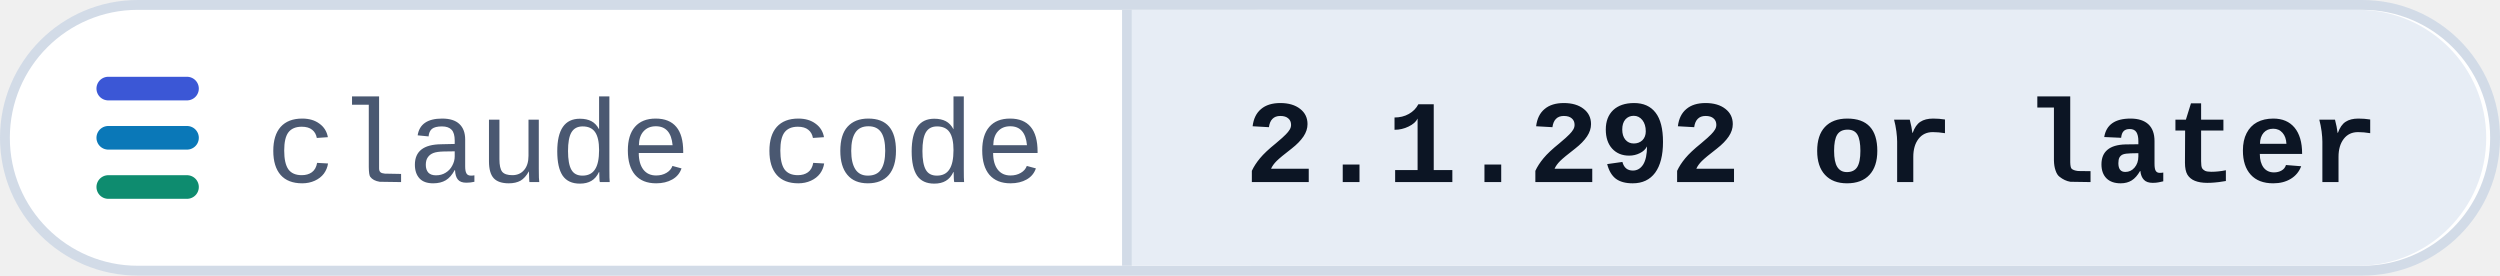
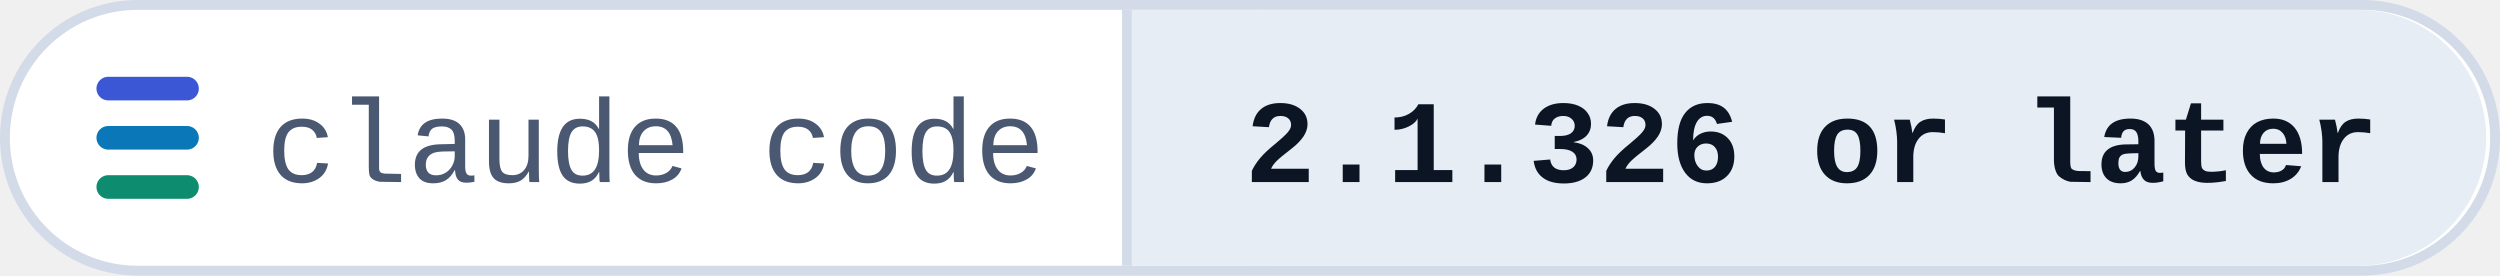
- <svg xmlns="http://www.w3.org/2000/svg" viewBox="0 0 254 28" width="254" height="28" role="img" aria-label="claude code: 2.1.292 or later">
+ <svg xmlns="http://www.w3.org/2000/svg" viewBox="0 0 254 28" width="254" height="28" role="img" aria-label="claude code: 2.1.326 or later">
  <style>text{font-family:-apple-system, BlinkMacSystemFont, "Segoe UI", "Noto Sans", Helvetica, Arial, sans-serif}.mono{font-family:ui-monospace, SFMono-Regular, "SF Mono", Menlo, Consolas, "Liberation Mono", monospace}.b{font-weight:600}.rail{stroke:#C9D4E4}.tilehalo{stroke:#0C1524}.bg{fill:#F4F7FB}.card{fill:#FFFFFF;stroke:#D2DBE7}.ink{fill:#0C1524}.mut{fill:#4A5871}.faint{fill:#E7EDF5}.ln{stroke:#D2DBE7}.lnm{stroke:#4A5871}.inks{stroke:#0C1524}.rt{fill:#A65200}.rts{stroke:#A65200}.rtsoft{fill:#FFF1DE}.halo{stroke:#FFFFFF}.haloc{stroke:#F4F7FB}.tile{fill:#0C1524;stroke:#0C1524}.stop0{stop-color:#FFFFFF}.stop1{stop-color:#F4F7FB}.tag{fill:#FFFFFF}.r1{fill:#0E8C6F}.r1s{stroke:#0E8C6F}.r2{fill:#0A78B8}.r2s{stroke:#0A78B8}.r3{fill:#3B57D6}.r3s{stroke:#3B57D6}.r4{fill:#6D3FD1}.r4s{stroke:#6D3FD1}.r5{fill:#A72C8A}.r5s{stroke:#A72C8A}@media (prefers-color-scheme: dark){.bg{fill:#0A101B}.card{fill:#0F1828;stroke:#26344B}.ink{fill:#E7EDF6}.mut{fill:#9BA9BD}.faint{fill:#1A263A}.ln{stroke:#26344B}.lnm{stroke:#9BA9BD}.inks{stroke:#E7EDF6}.rt{fill:#FFB23E}.rts{stroke:#FFB23E}.rtsoft{fill:#33260F}.halo{stroke:#0F1828}.haloc{stroke:#0A101B}.tile{fill:#13203A;stroke:#2C3E60}.stop0{stop-color:#0F1828}.stop1{stop-color:#0A101B}.tag{fill:#0C1524}.r1{fill:#38D3A8}.r1s{stroke:#38D3A8}.r2{fill:#45B4F2}.r2s{stroke:#45B4F2}.r3{fill:#8196FF}.r3s{stroke:#8196FF}.r4{fill:#AA8BFF}.r4s{stroke:#AA8BFF}.r5{fill:#F27BCD}.r5s{stroke:#F27BCD}}</style>
  <rect x="0.5" y="0.5" width="253" height="27" rx="13.5" class="card" stroke-width="1" />
  <path d="M114.5 1V27" class="ln" stroke-width="1" />
  <rect x="115.0" y="1" width="137.6" height="26" rx="13.0" class="faint" />
  <rect x="115.0" y="1" width="14" height="26" class="faint" />
  <path d="M11 9H19" class="r3s" stroke-width="2.4" stroke-linecap="round" />
  <path d="M11 14H19" class="r2s" stroke-width="2.4" stroke-linecap="round" />
  <path d="M11 19H19" class="r1s" stroke-width="2.4" stroke-linecap="round" />
  <text x="27" y="18.5" class="mono mut" font-size="12">claude code</text>
-   <text x="184.08" y="18.5" class="mono ink b" font-size="12" text-anchor="middle">2.1.292 or later</text>
+   <text x="184.08" y="18.5" class="mono ink b" font-size="12" text-anchor="middle">2.1.326 or later</text>
</svg>
